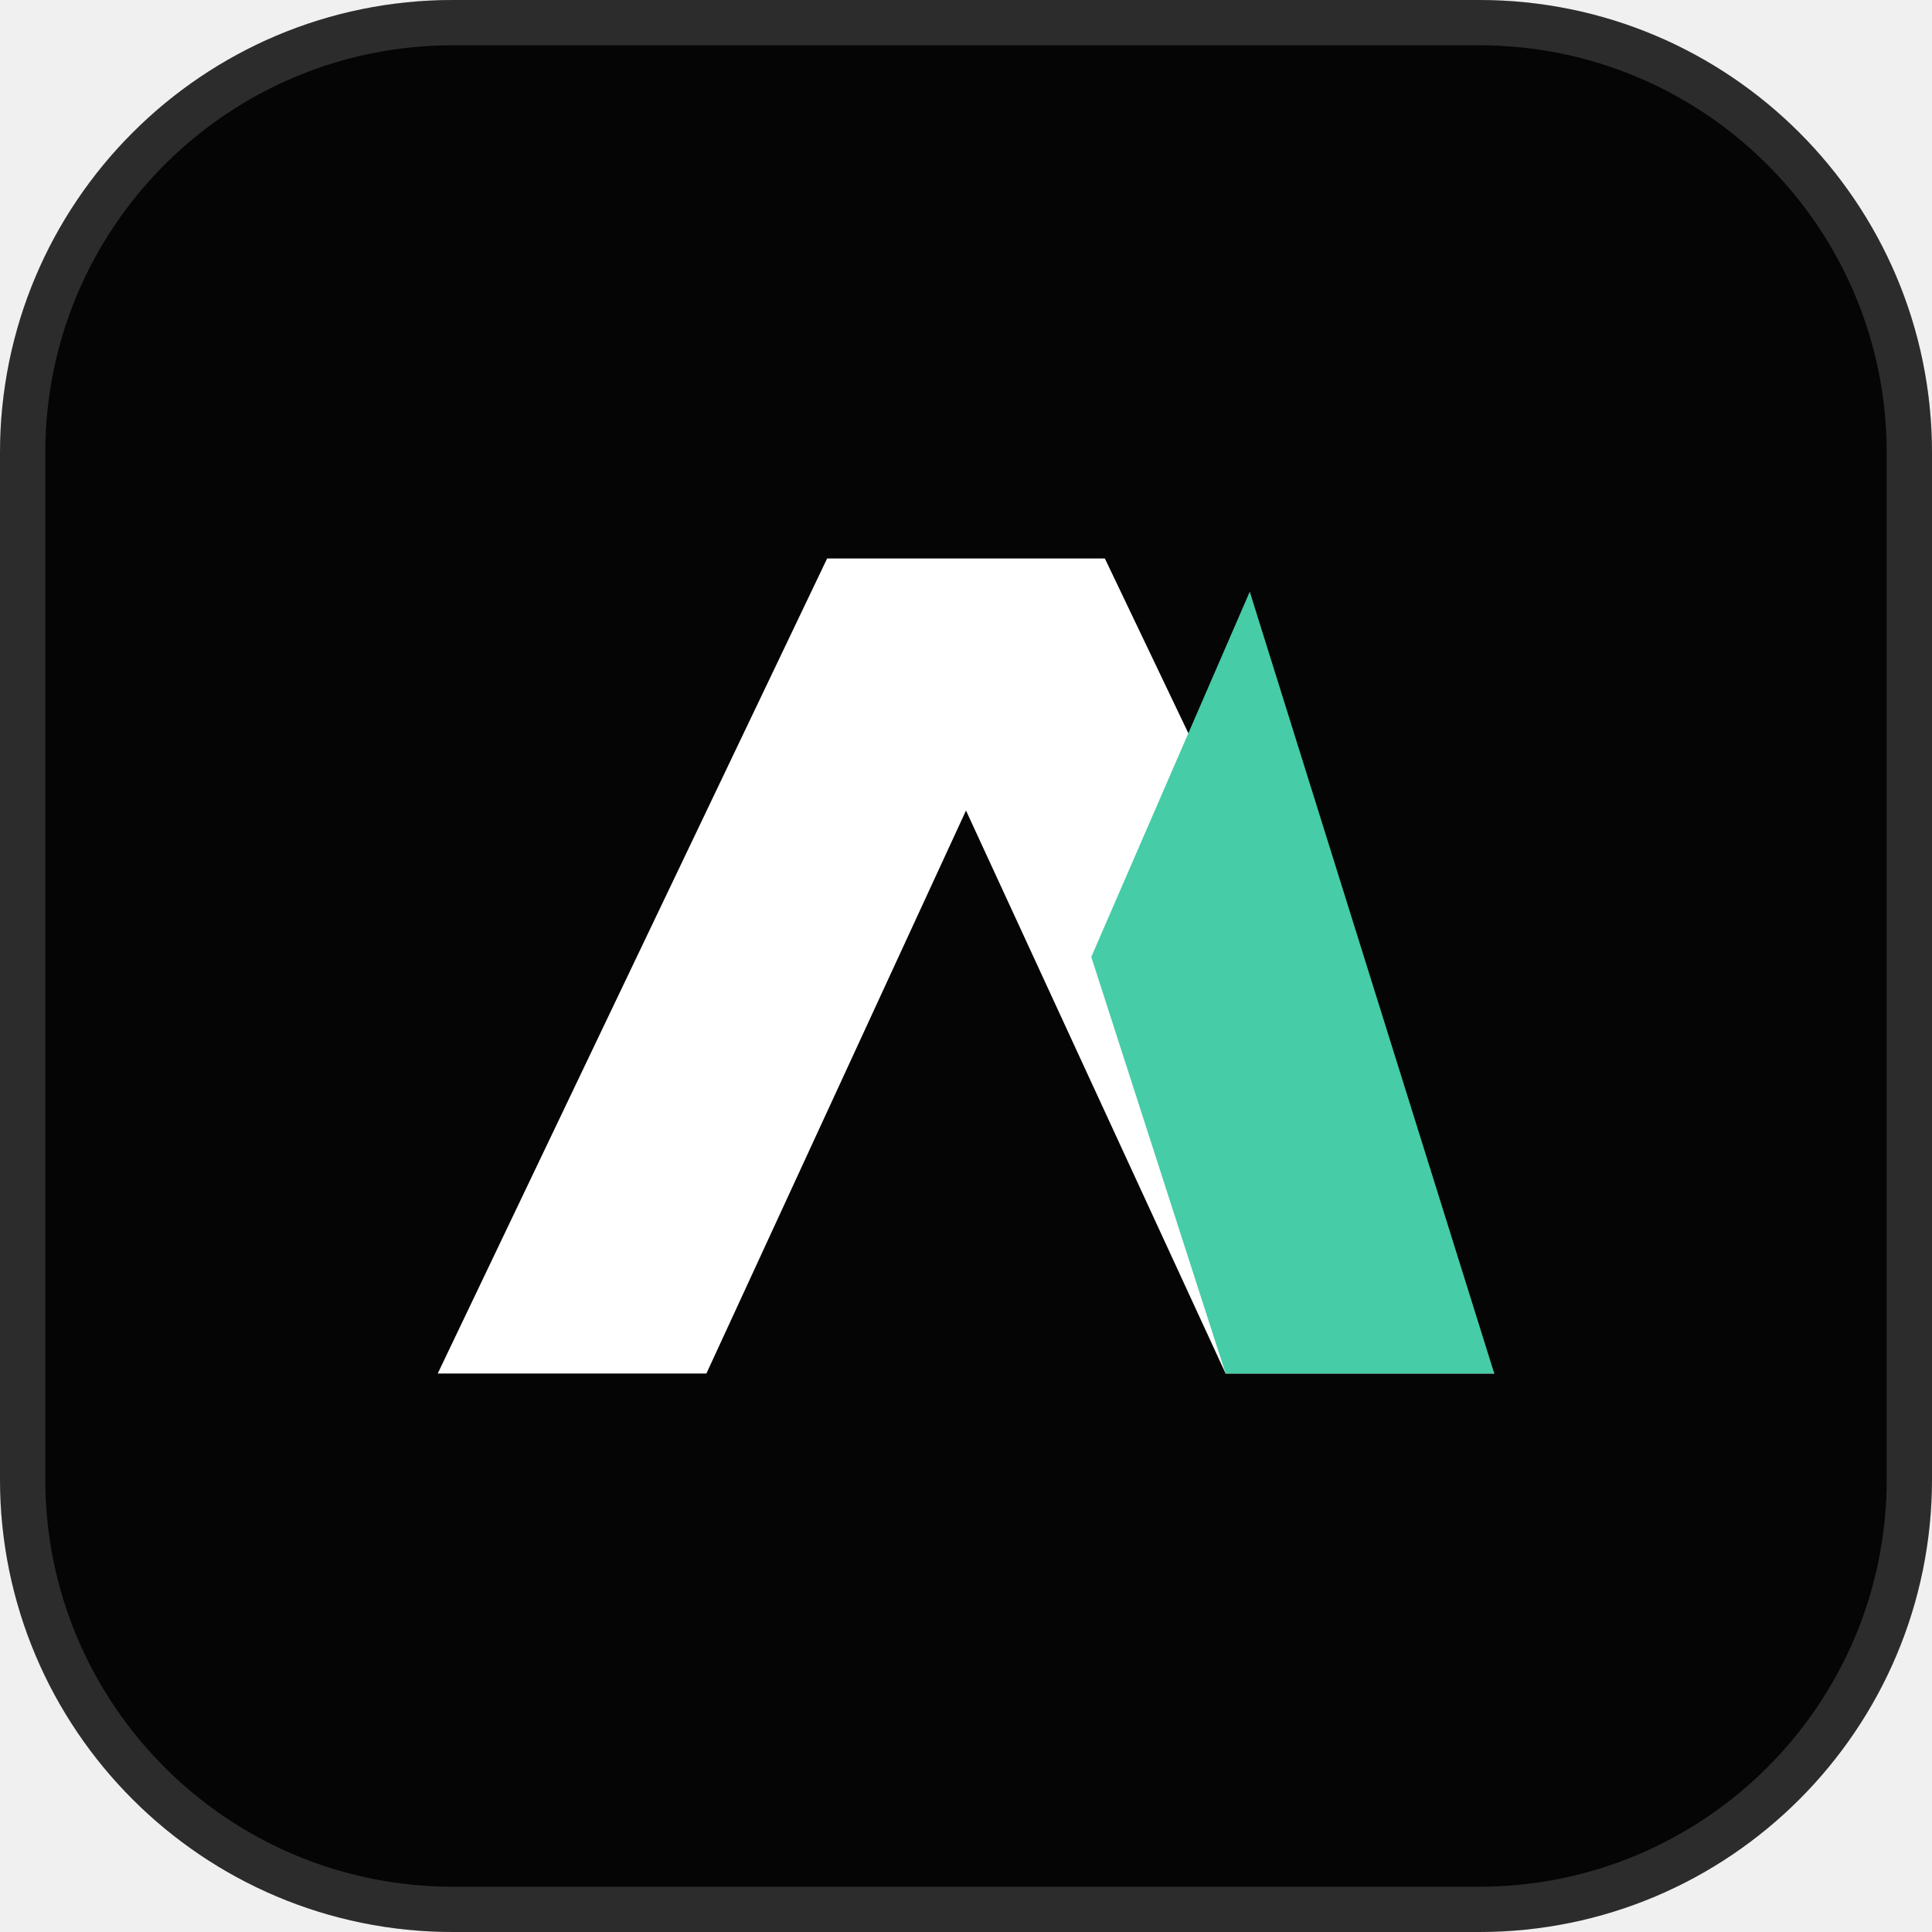
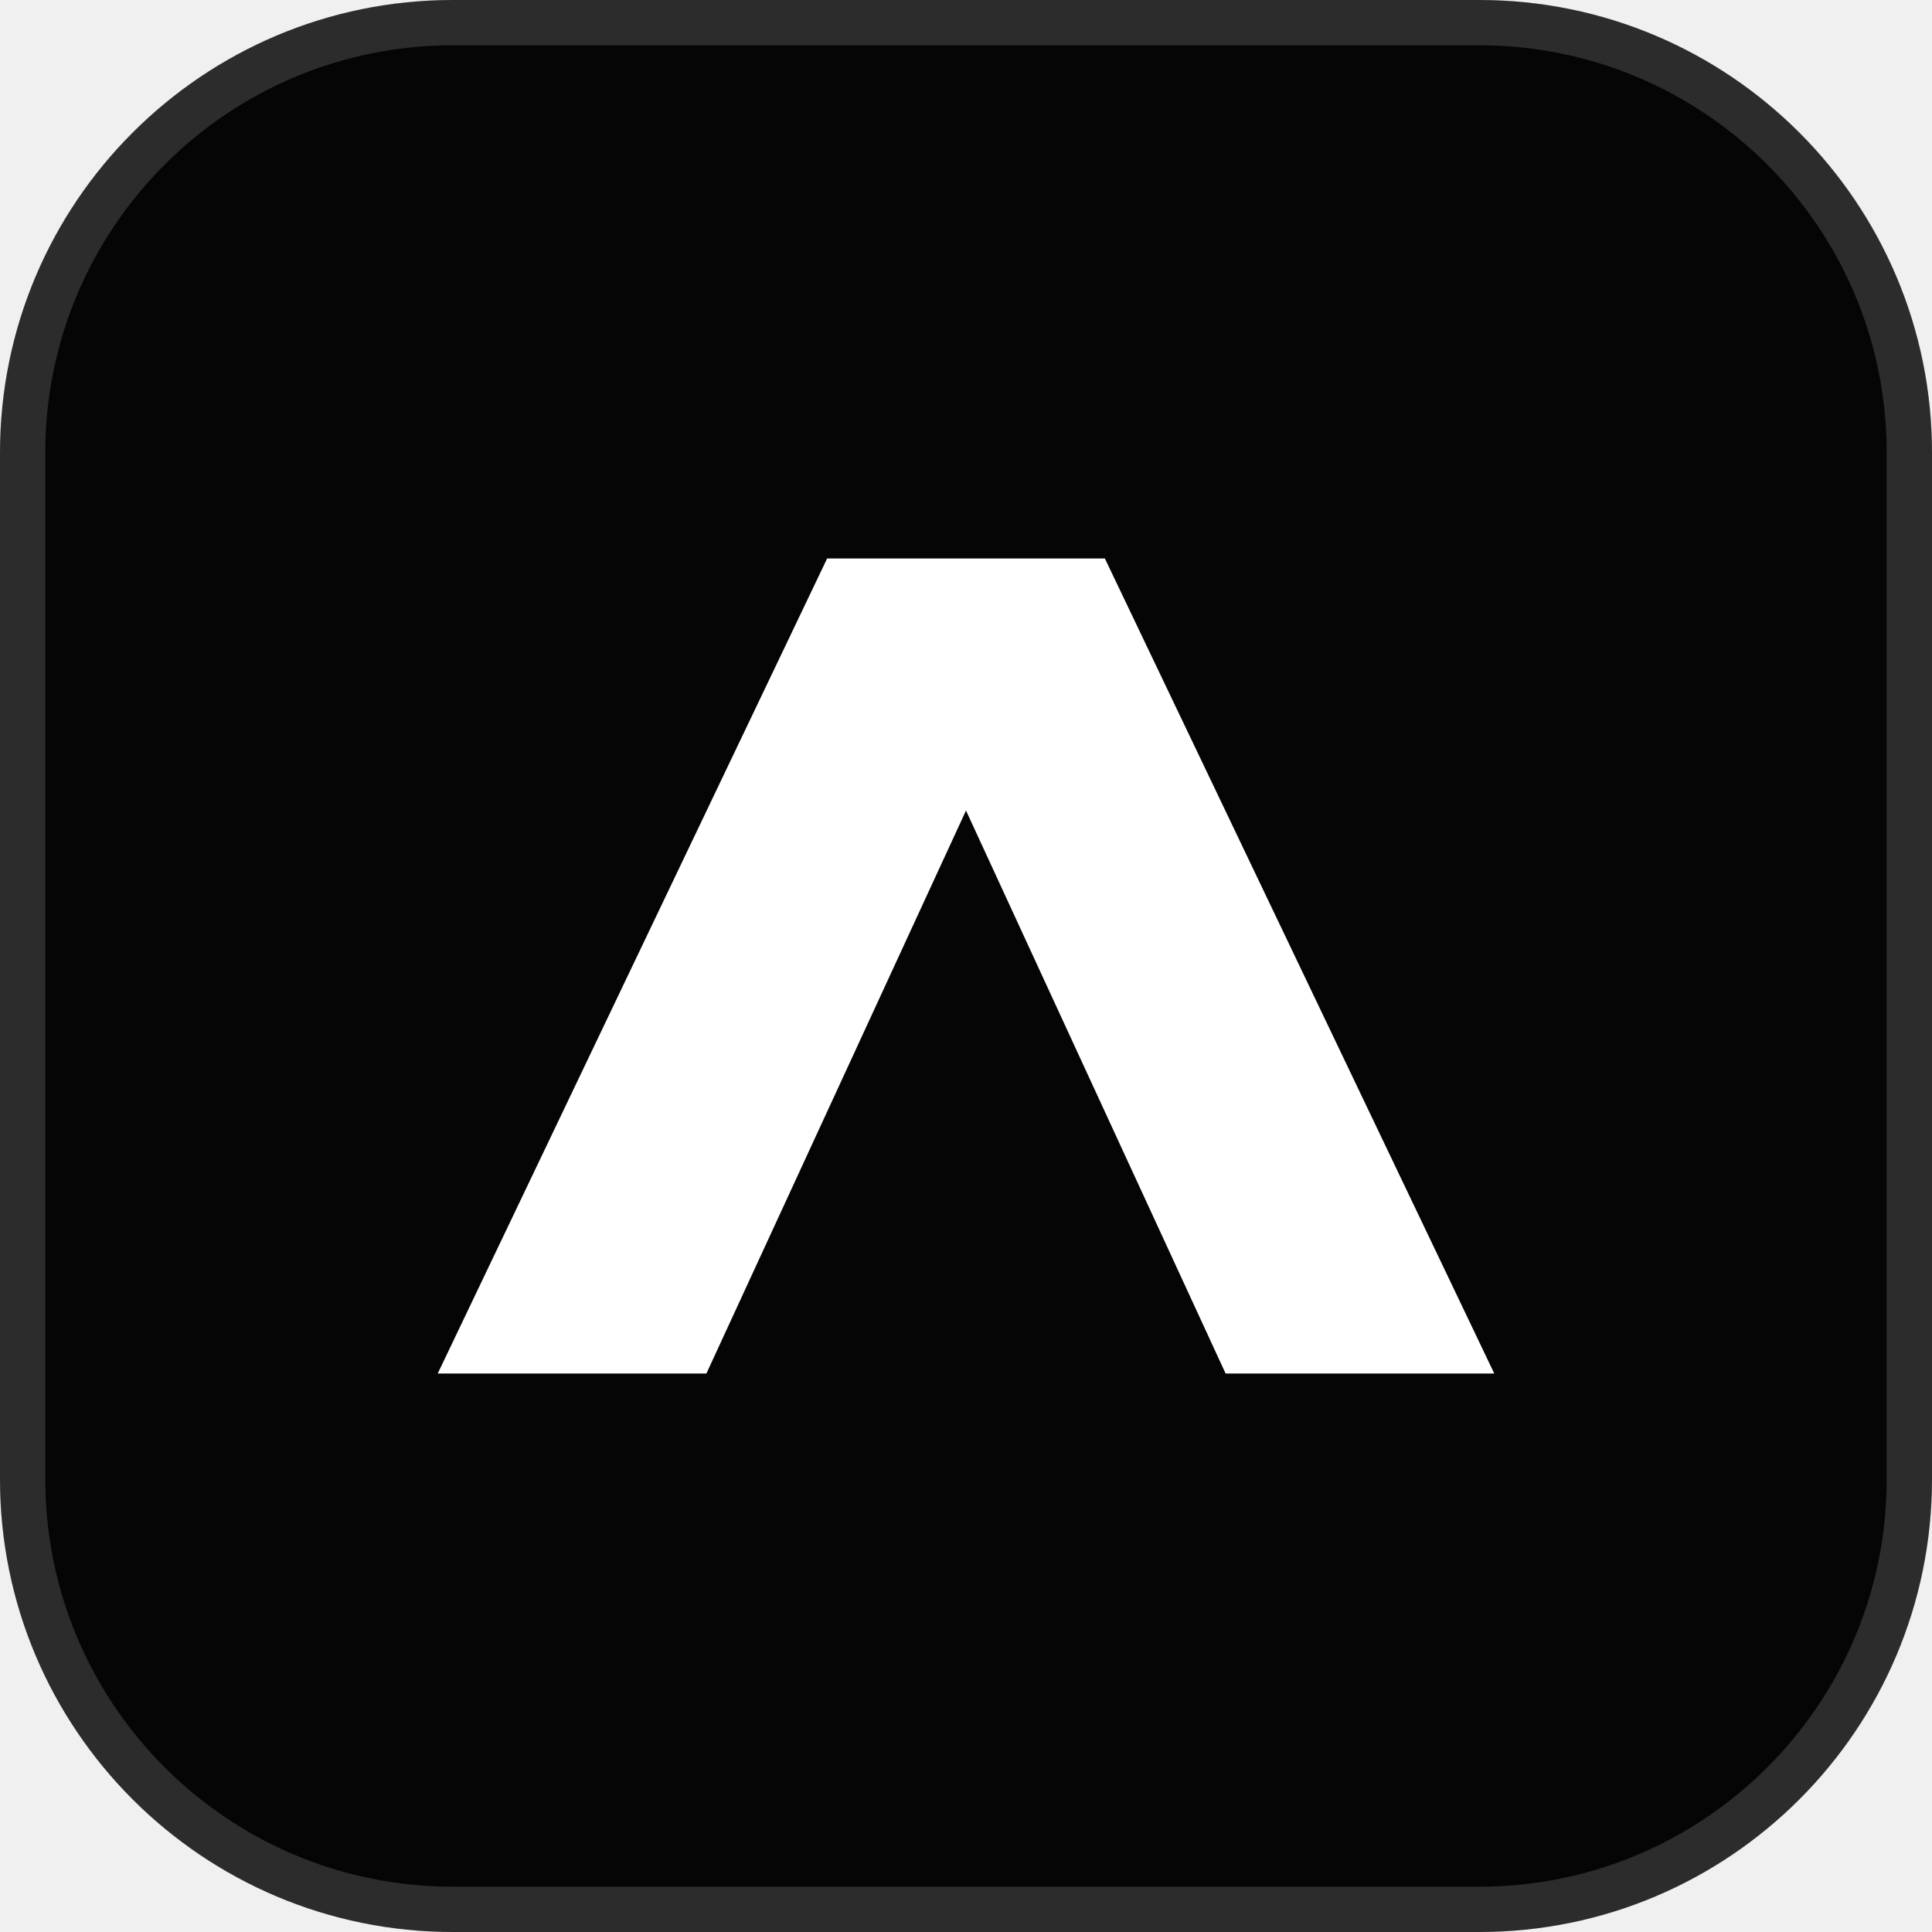
<svg xmlns="http://www.w3.org/2000/svg" width="128" height="128" viewBox="0 0 128 128" fill="none">
  <rect width="128" height="128" rx="30" fill="#050505" />
  <rect x="1.5" y="1.5" width="125" height="125" rx="28.5" stroke="white" stroke-opacity="0.16" stroke-width="3" />
  <path d="M29 91L54.8 37H73.2L99 91H81.2L64 53.7L46.8 91H29Z" fill="white" />
  <path d="M52 91L64 65L76 91H52Z" fill="#050505" />
-   <path d="M82.8 39.2L99 91H81.2L72.3 63.4L82.8 39.2Z" fill="#46CCA6" />
</svg>
